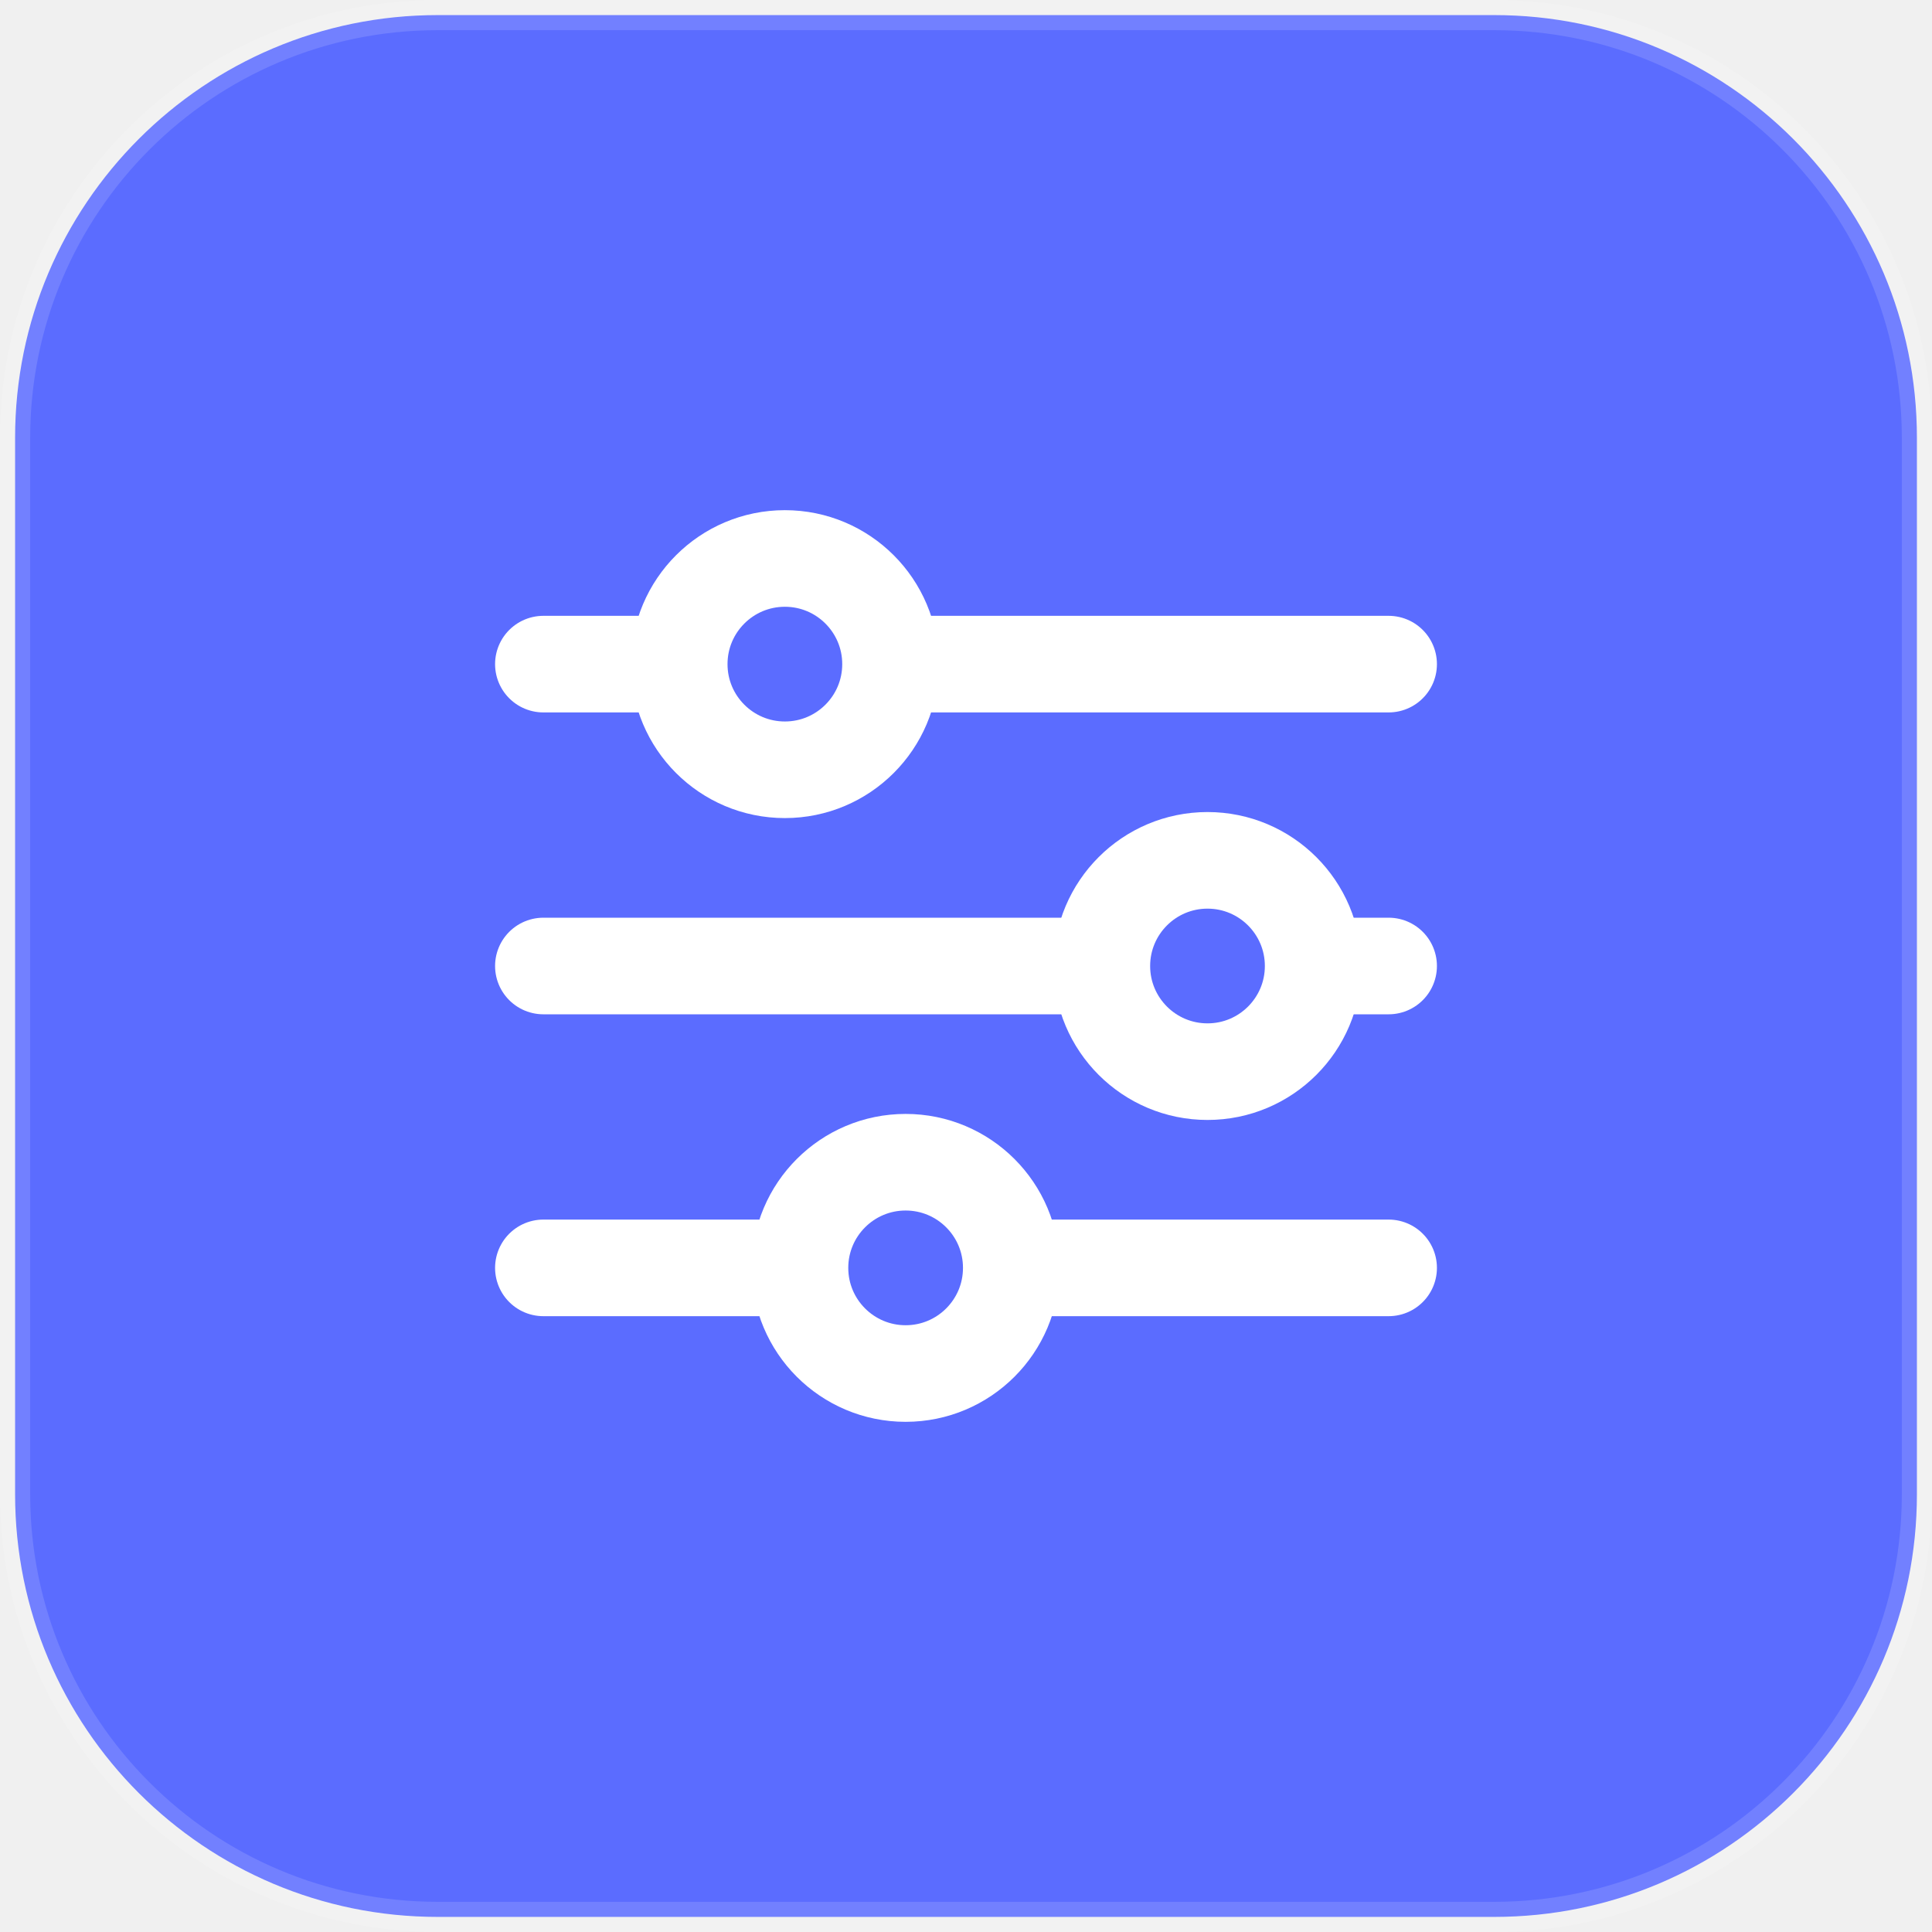
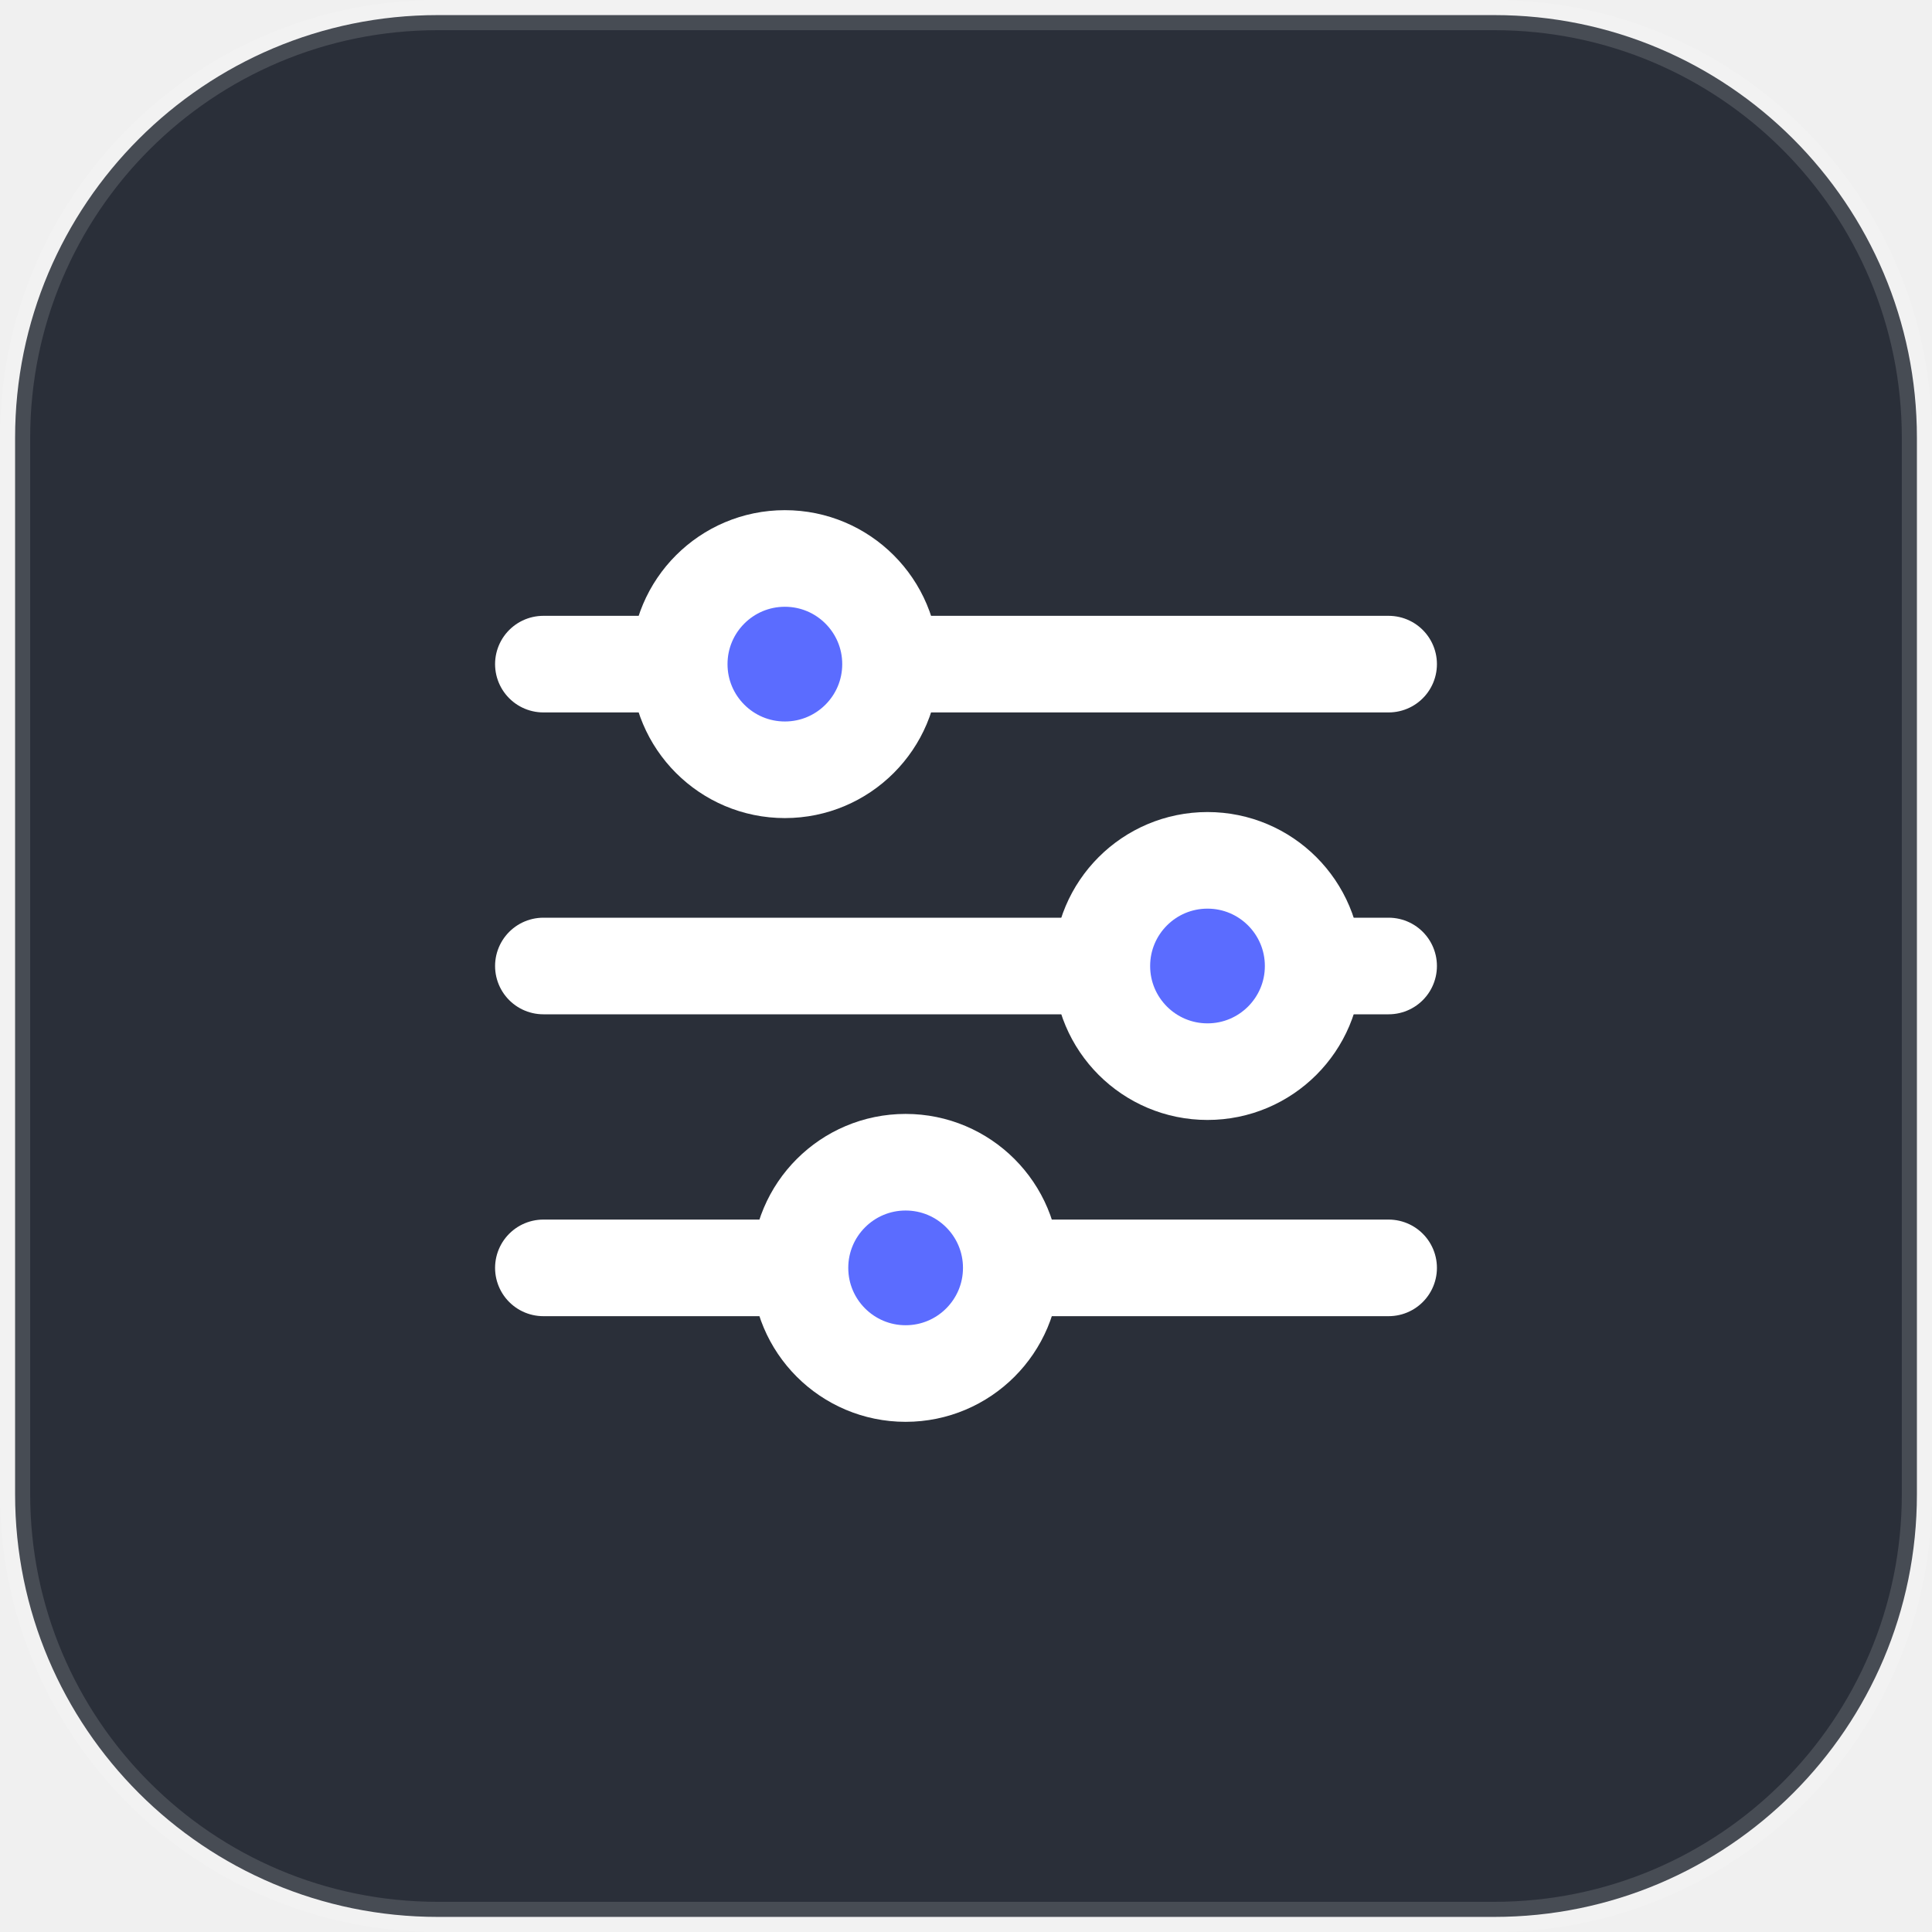
<svg xmlns="http://www.w3.org/2000/svg" viewBox="0 0 64 64">
-   <rect x=".5" y=".5" width="63" height="63" rx="14" fill="#5b6cff" stroke="rgba(255,255,255,.14)" />
+   <rect x=".5" y=".5" width="63" height="63" rx="14" fill="#2a2f39" stroke="rgba(255,255,255,.14)" />
  <g fill="none" stroke="#fff" stroke-width="3.2" stroke-linecap="round" stroke-linejoin="round">
    <path d="M18 22h28M18 32h28M18 42h28" />
    <circle cx="26" cy="22" r="3.5" fill="#5b6cff" />
    <circle cx="40" cy="32" r="3.5" fill="#5b6cff" />
    <circle cx="30" cy="42" r="3.5" fill="#5b6cff" />
  </g>
</svg>
